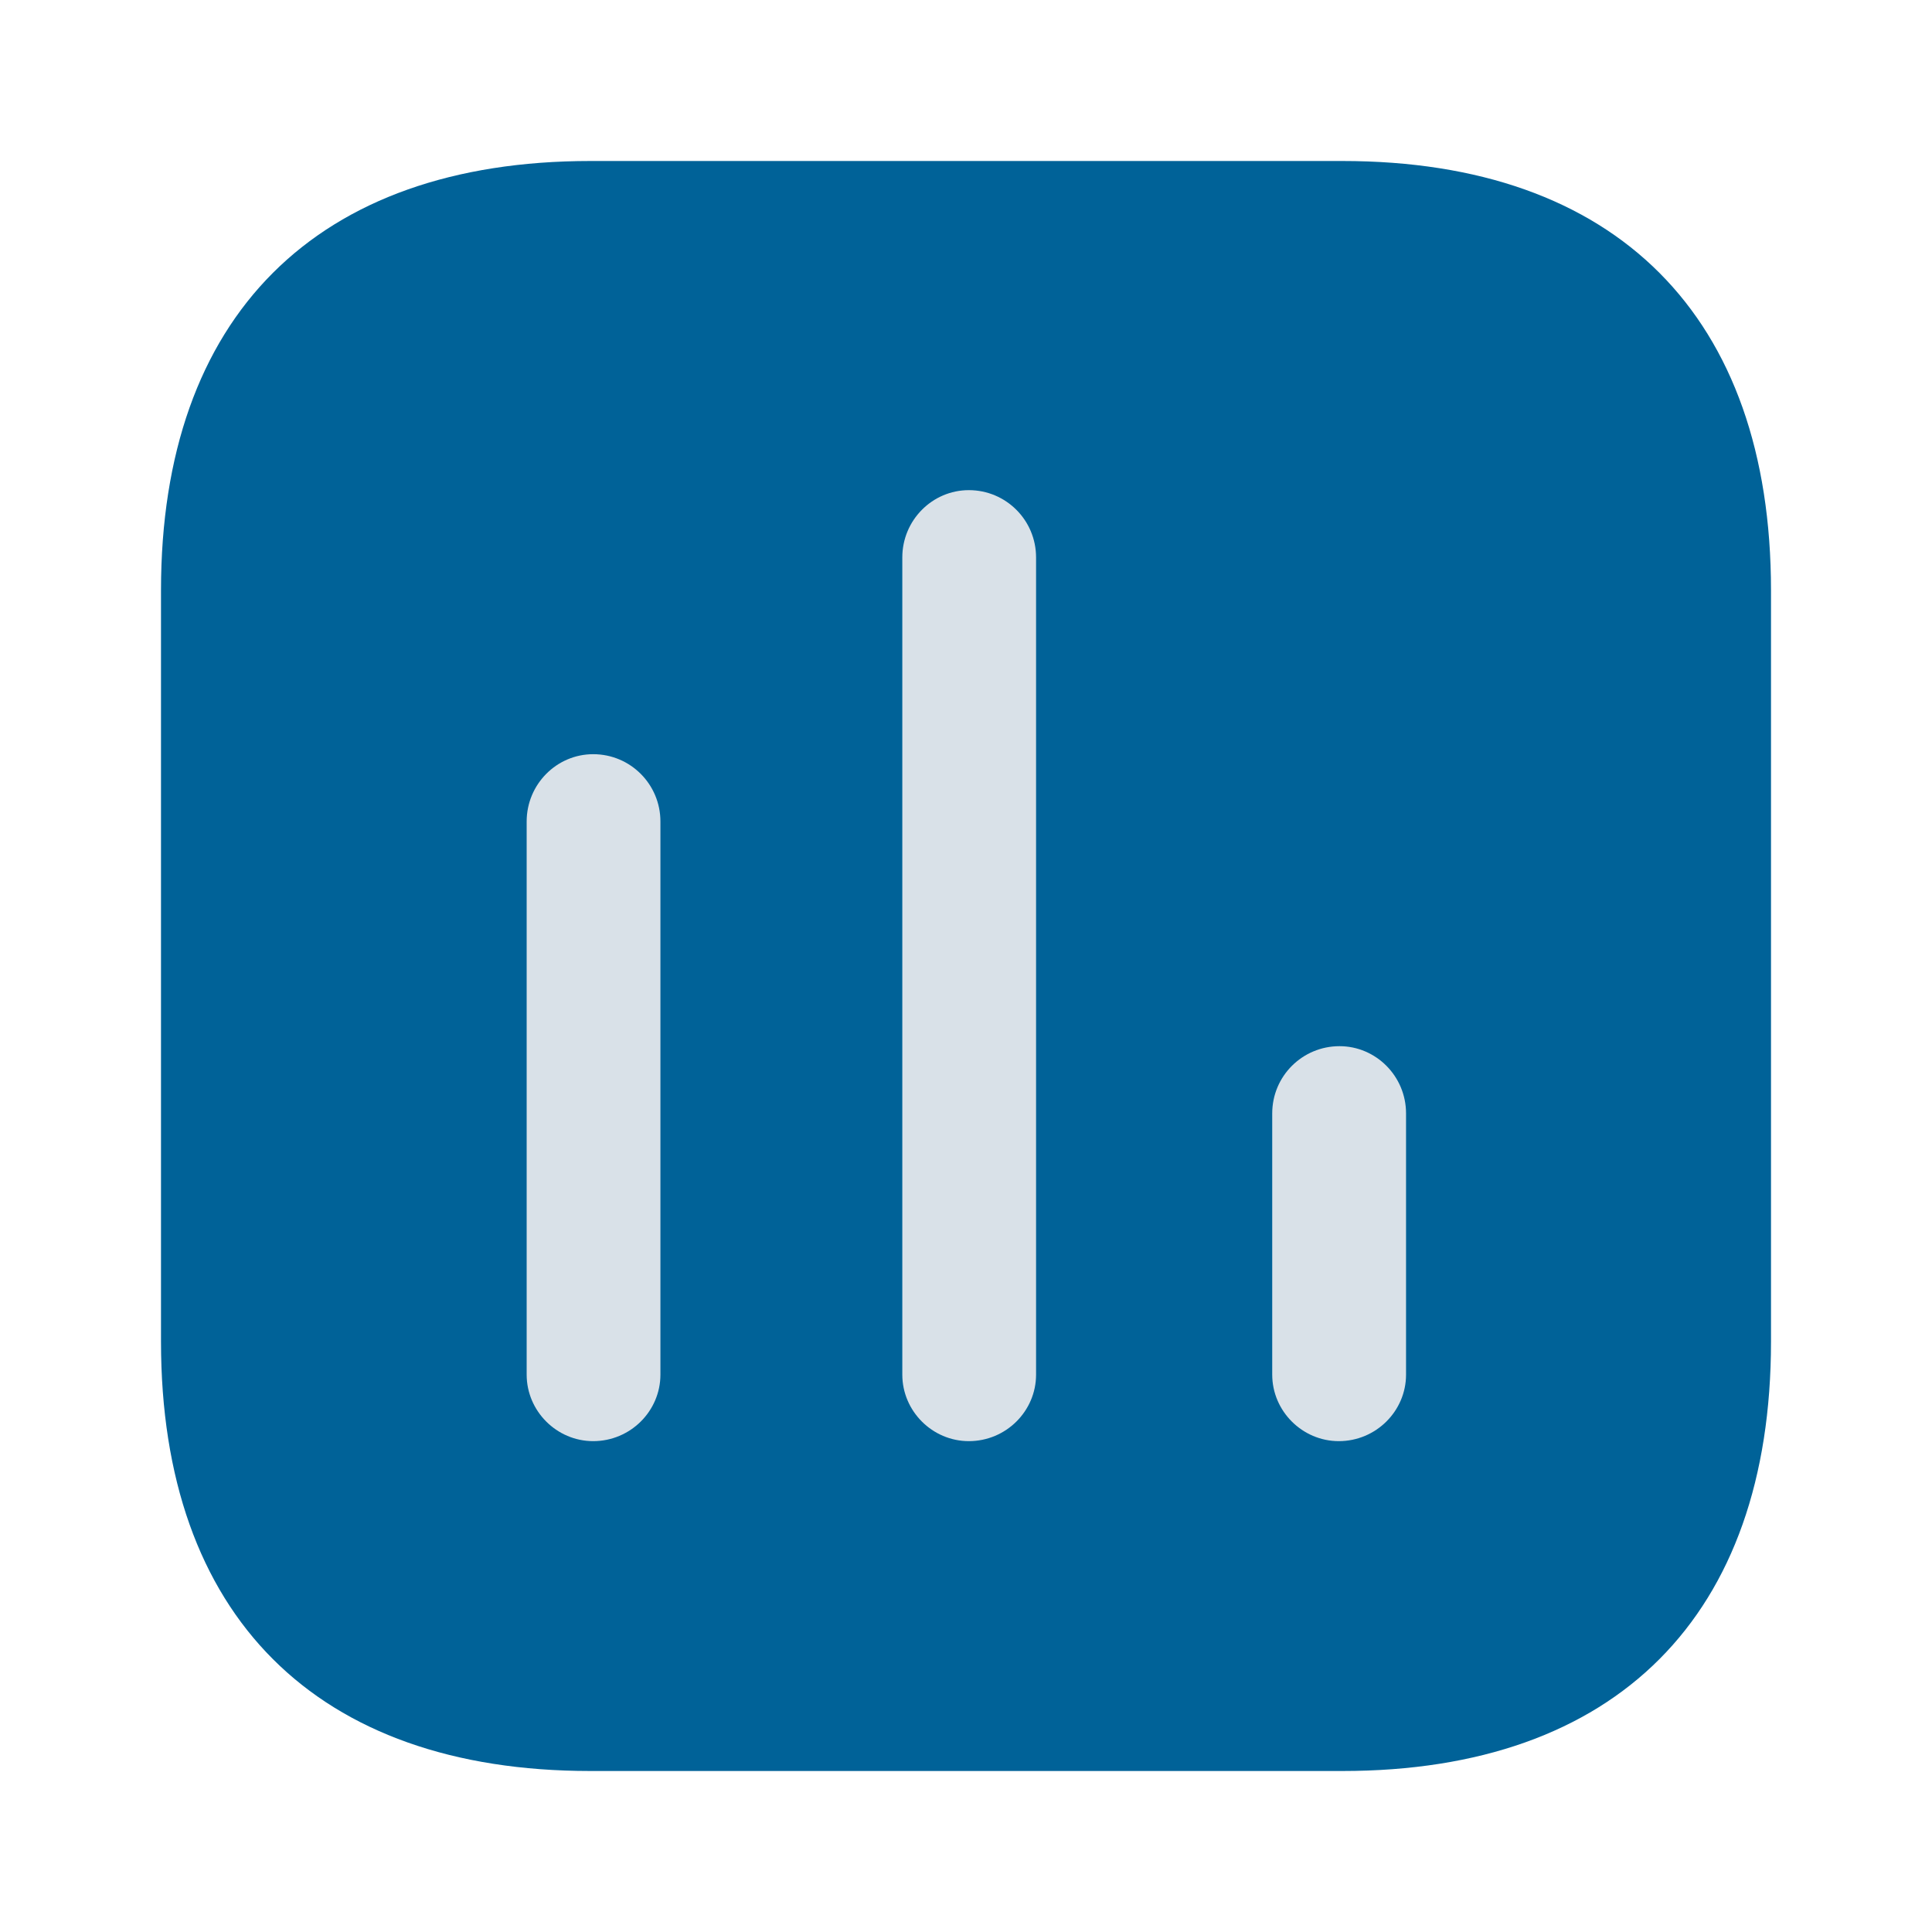
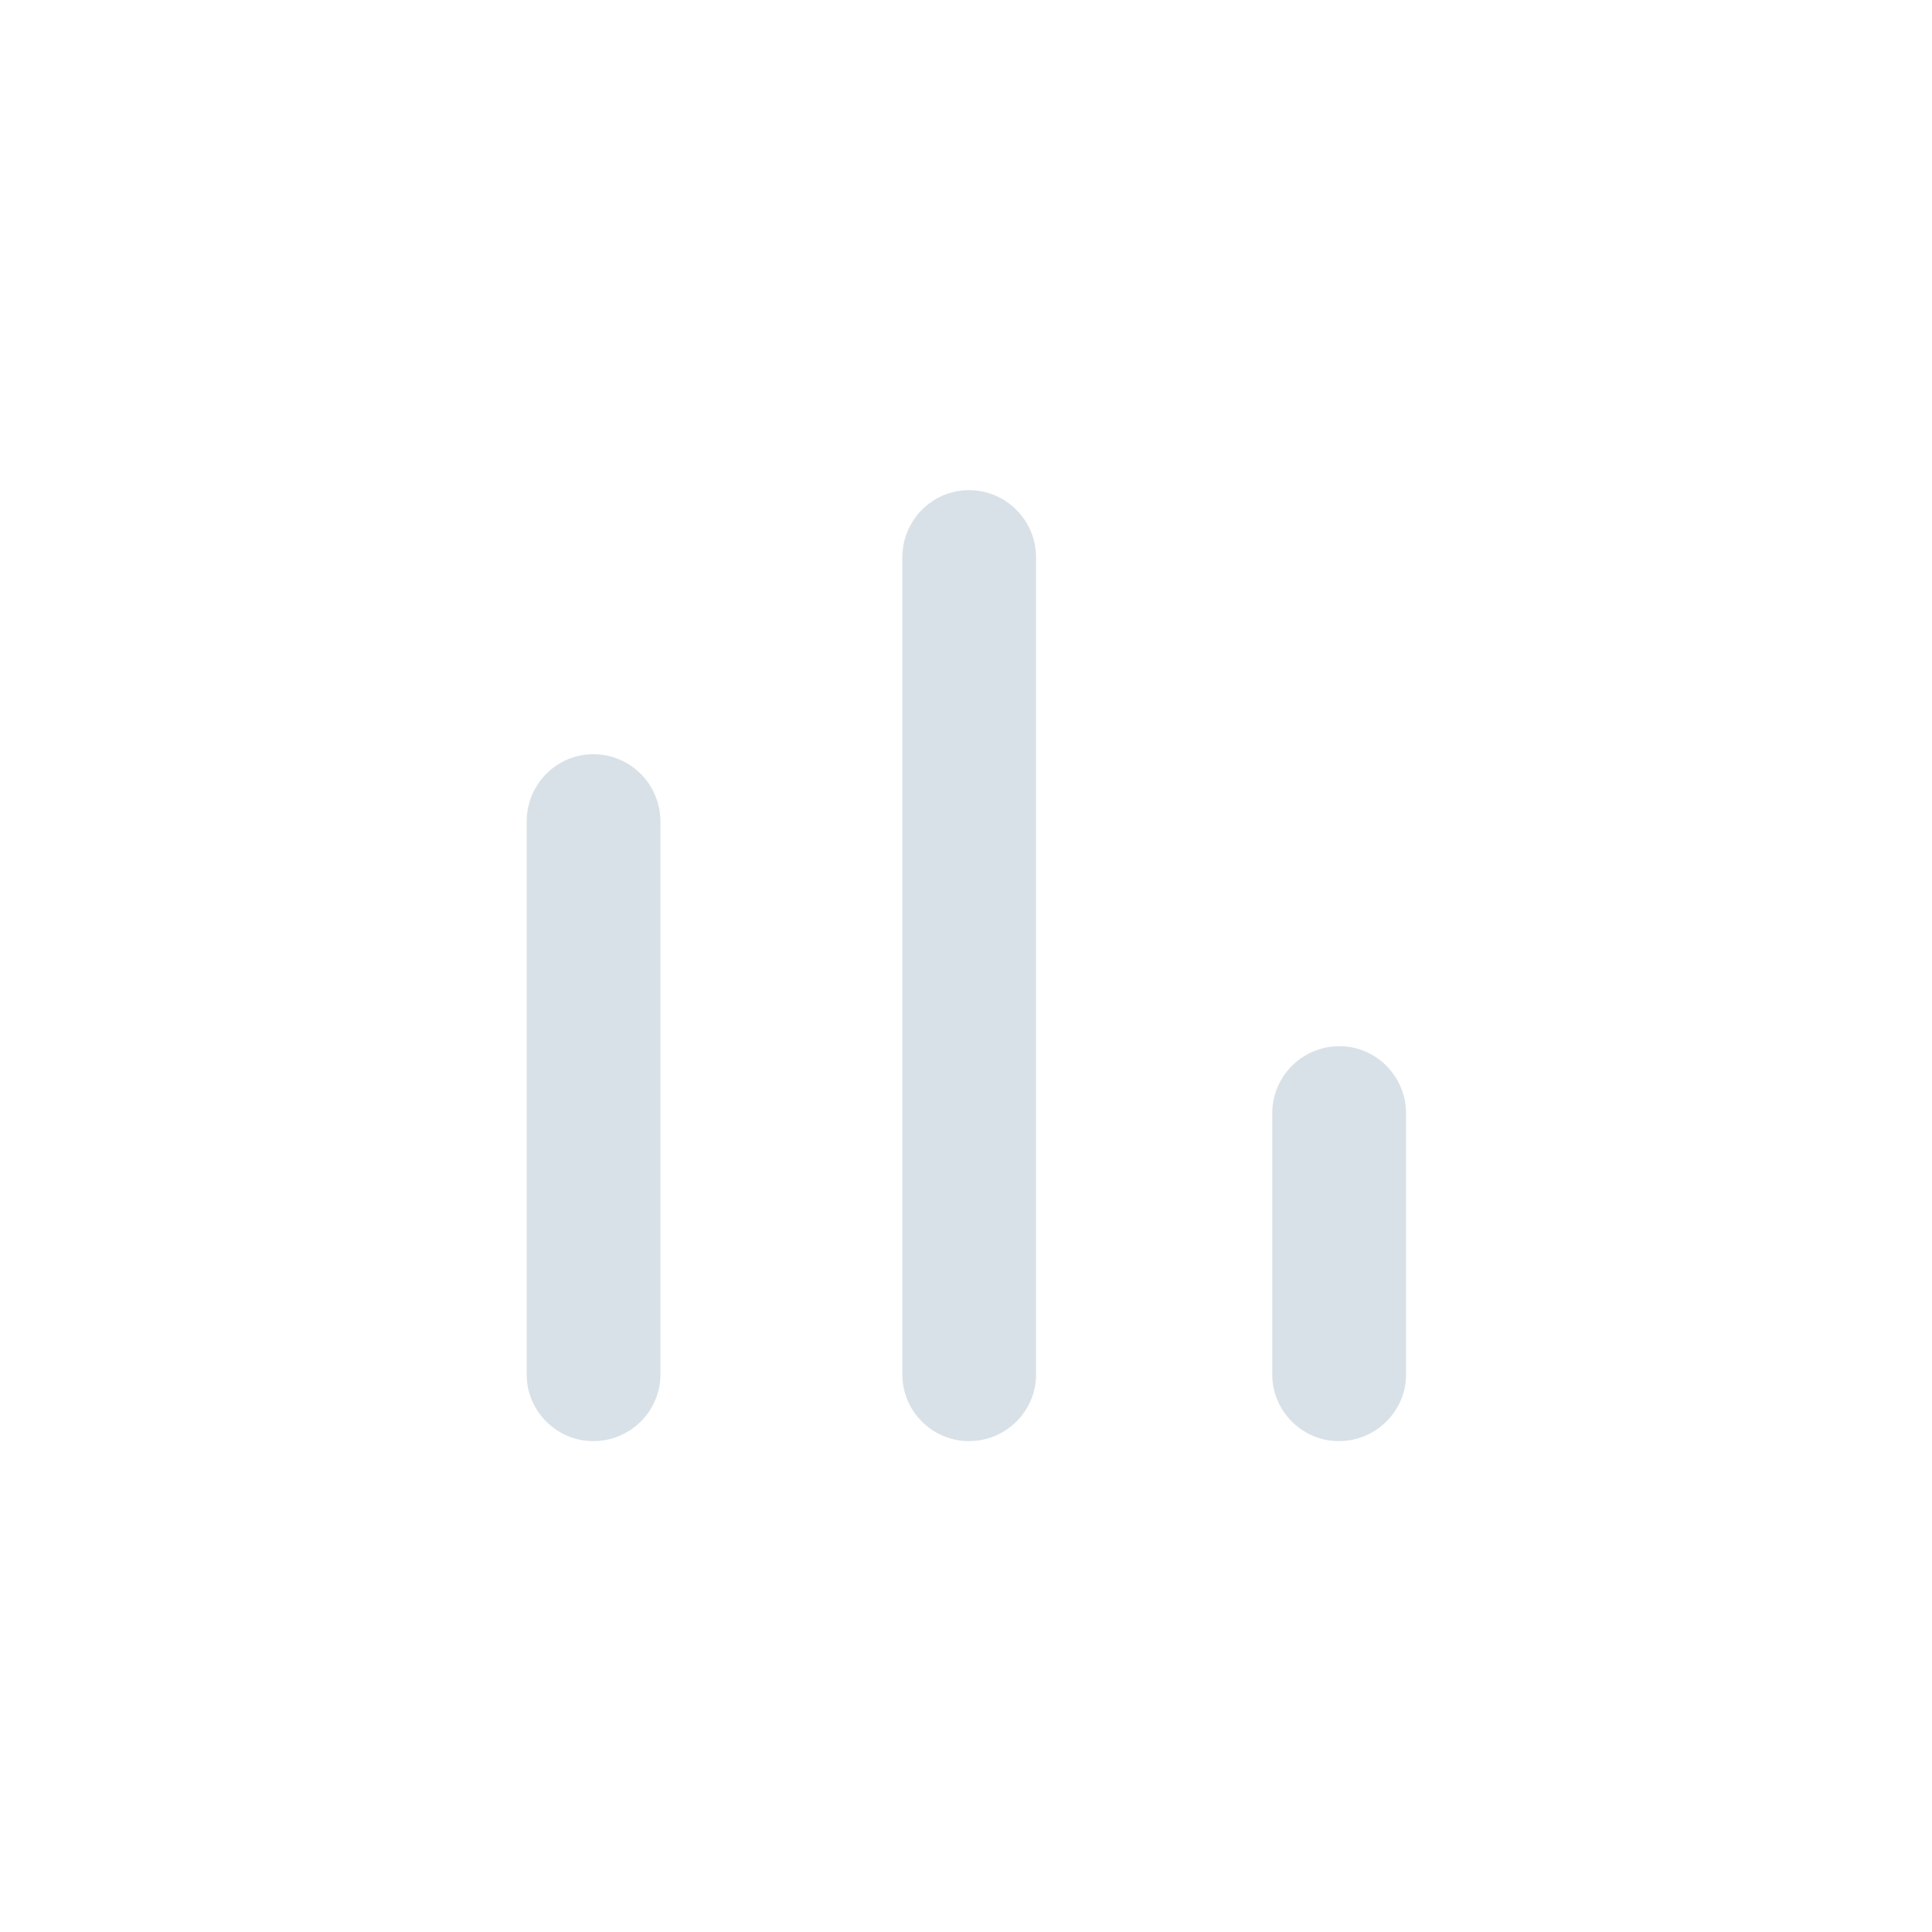
<svg xmlns="http://www.w3.org/2000/svg" width="30" height="30" viewBox="0 0 30 30" fill="none">
  <g id="Iconly/Bulk/Chart">
    <g id="Chart">
-       <path id="Fill 1" d="M20.844 2.5H9.167C4.911 2.5 2.5 4.911 2.5 9.167V20.833C2.5 25.089 4.911 27.5 9.167 27.5H20.844C25.1 27.5 27.5 25.089 27.5 20.833V9.167C27.5 4.911 25.1 2.5 20.844 2.5Z" fill="#006298" />
+       <path id="Fill 1" d="M20.844 2.5H9.167C4.911 2.5 2.5 4.911 2.5 9.167V20.833C2.5 25.089 4.911 27.5 9.167 27.5H20.844C25.1 27.5 27.5 25.089 27.5 20.833V9.167C27.5 4.911 25.1 2.5 20.844 2.5Z" />
      <path id="Fill 4" d="M9.211 11.711C8.644 11.711 8.178 12.178 8.178 12.756V21.345C8.178 21.911 8.644 22.378 9.211 22.378C9.789 22.378 10.255 21.911 10.255 21.345V12.756C10.255 12.178 9.789 11.711 9.211 11.711Z" fill="#D9E1E8" />
      <path id="Fill 6" d="M15.044 7.611C14.477 7.611 14.011 8.078 14.011 8.656V21.345C14.011 21.911 14.477 22.378 15.044 22.378C15.622 22.378 16.088 21.911 16.088 21.345V8.656C16.088 8.078 15.622 7.611 15.044 7.611Z" fill="#D9E1E8" />
      <path id="Fill 8" d="M20.8 16.245C20.222 16.245 19.755 16.711 19.755 17.289V21.345C19.755 21.911 20.222 22.378 20.789 22.378C21.366 22.378 21.833 21.911 21.833 21.345V17.289C21.833 16.711 21.366 16.245 20.8 16.245Z" fill="#D9E1E8" />
    </g>
  </g>
</svg>
